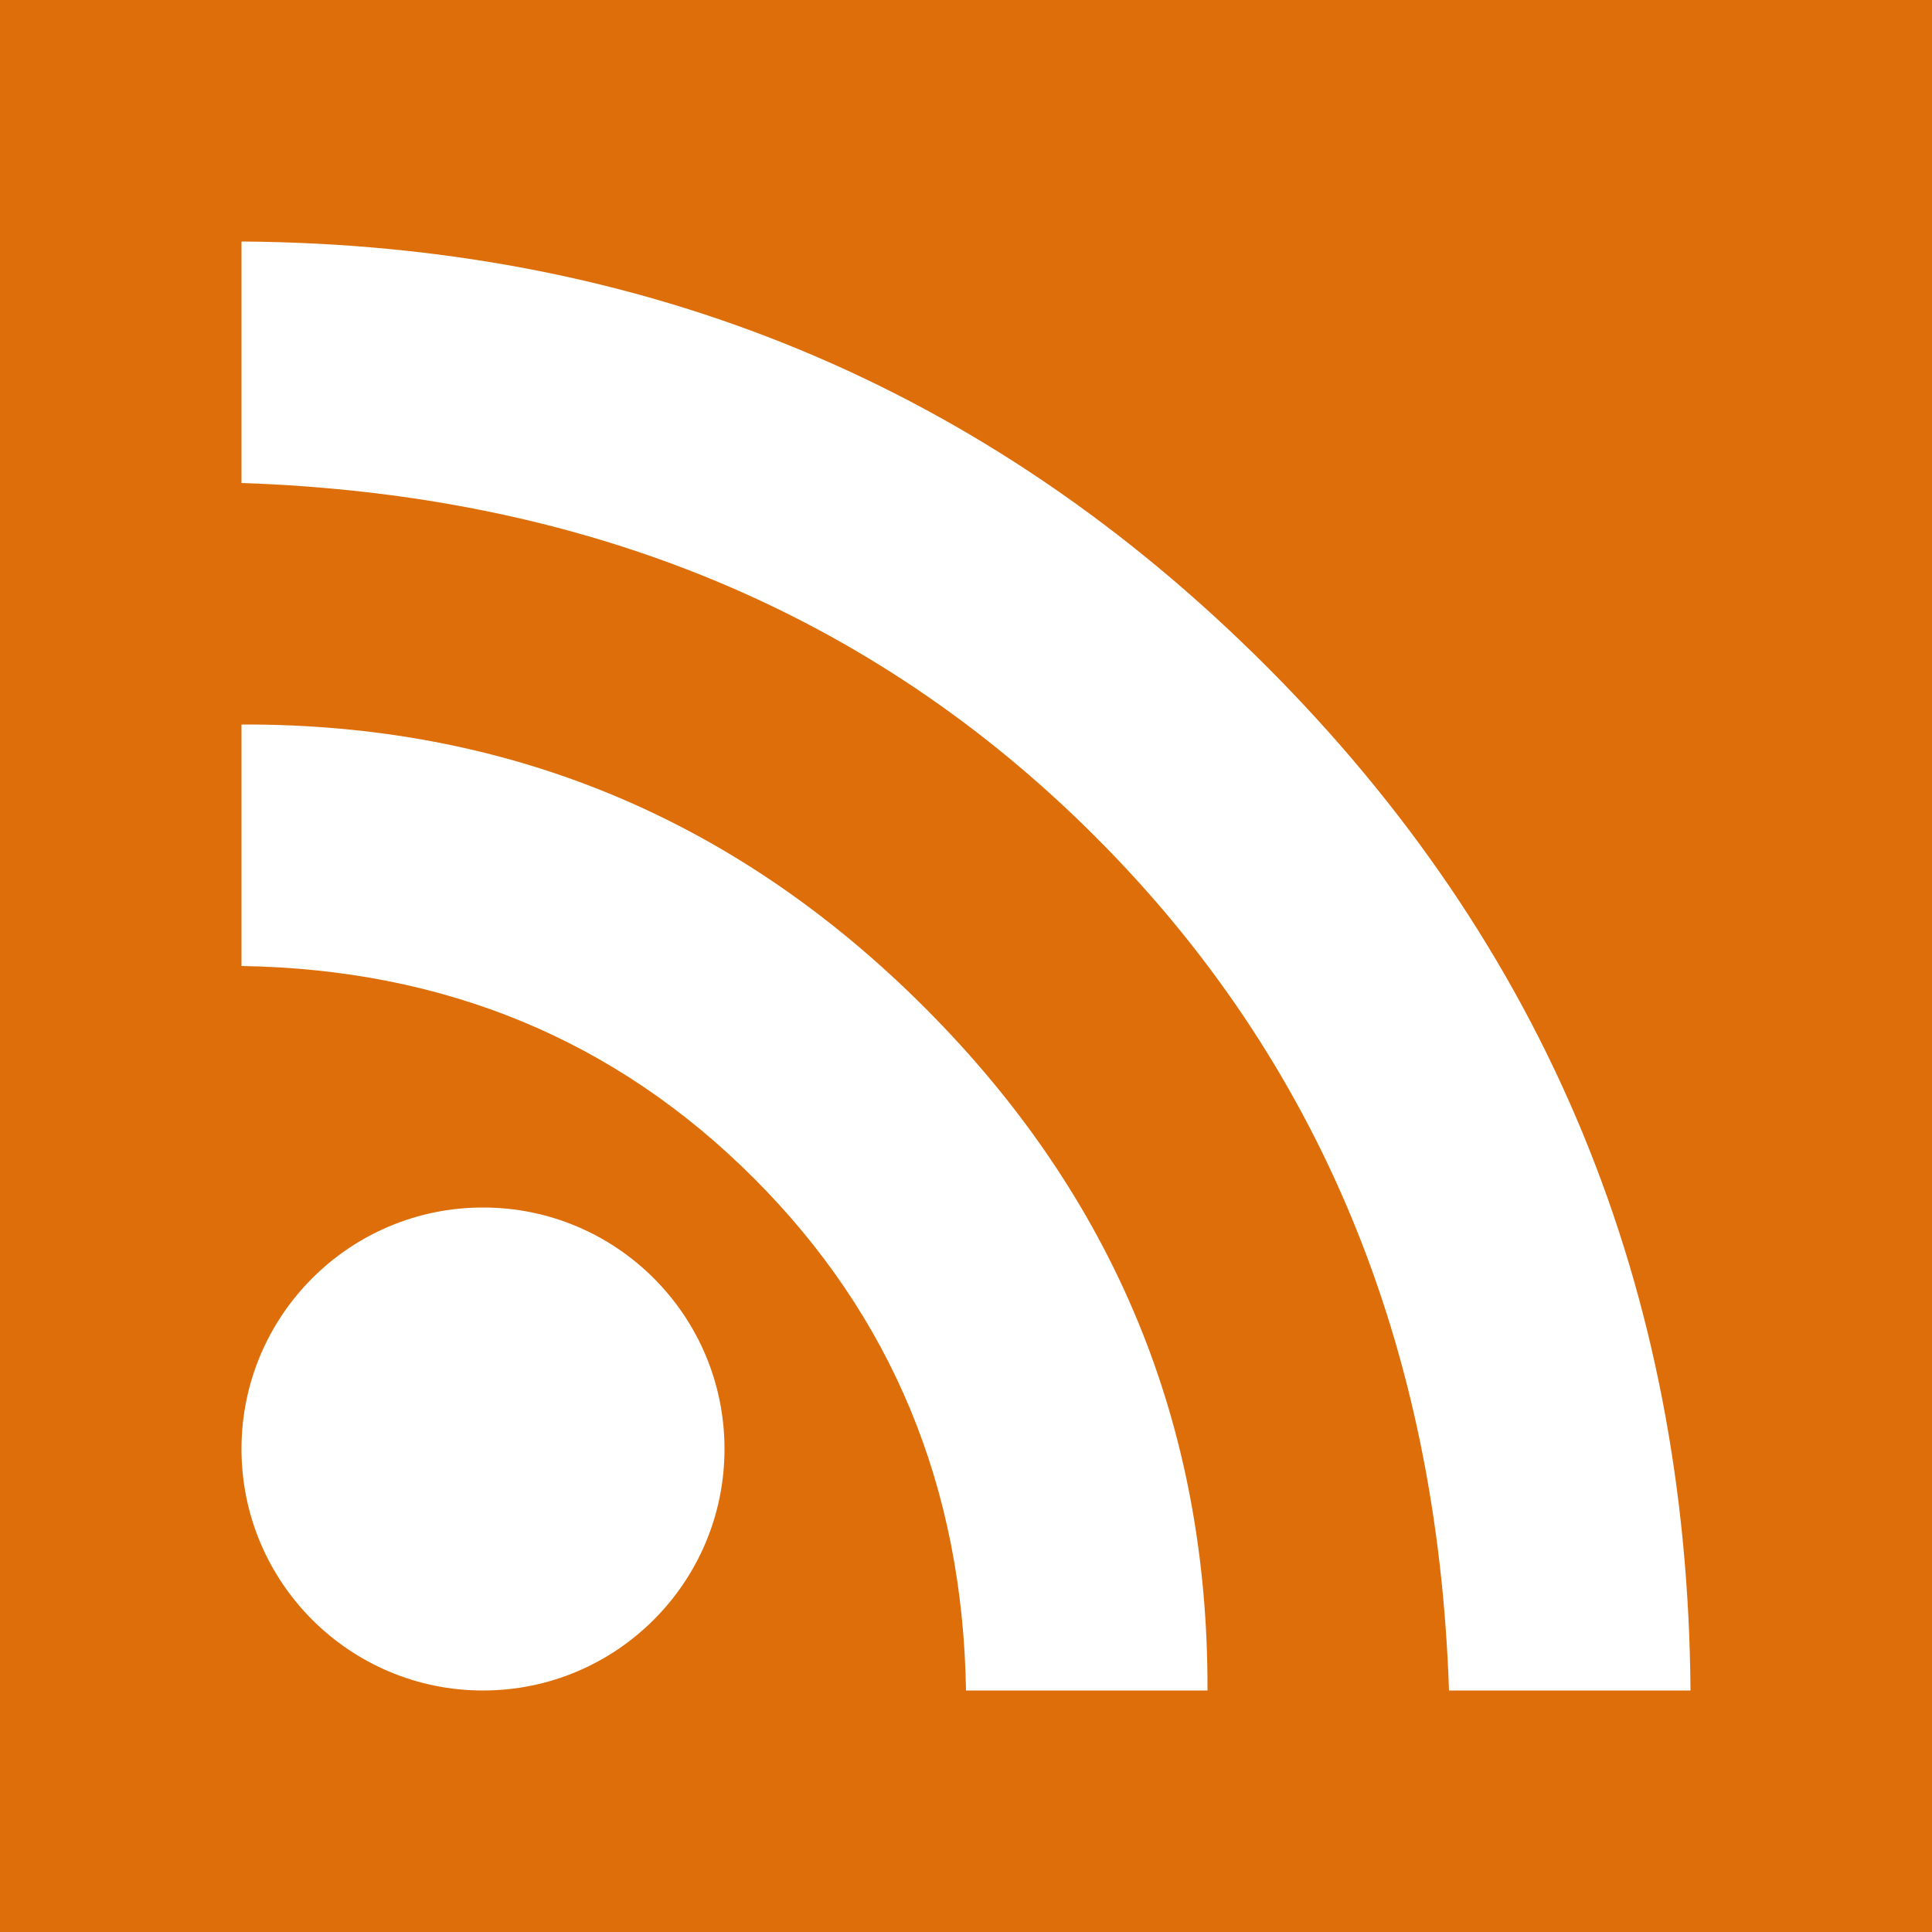
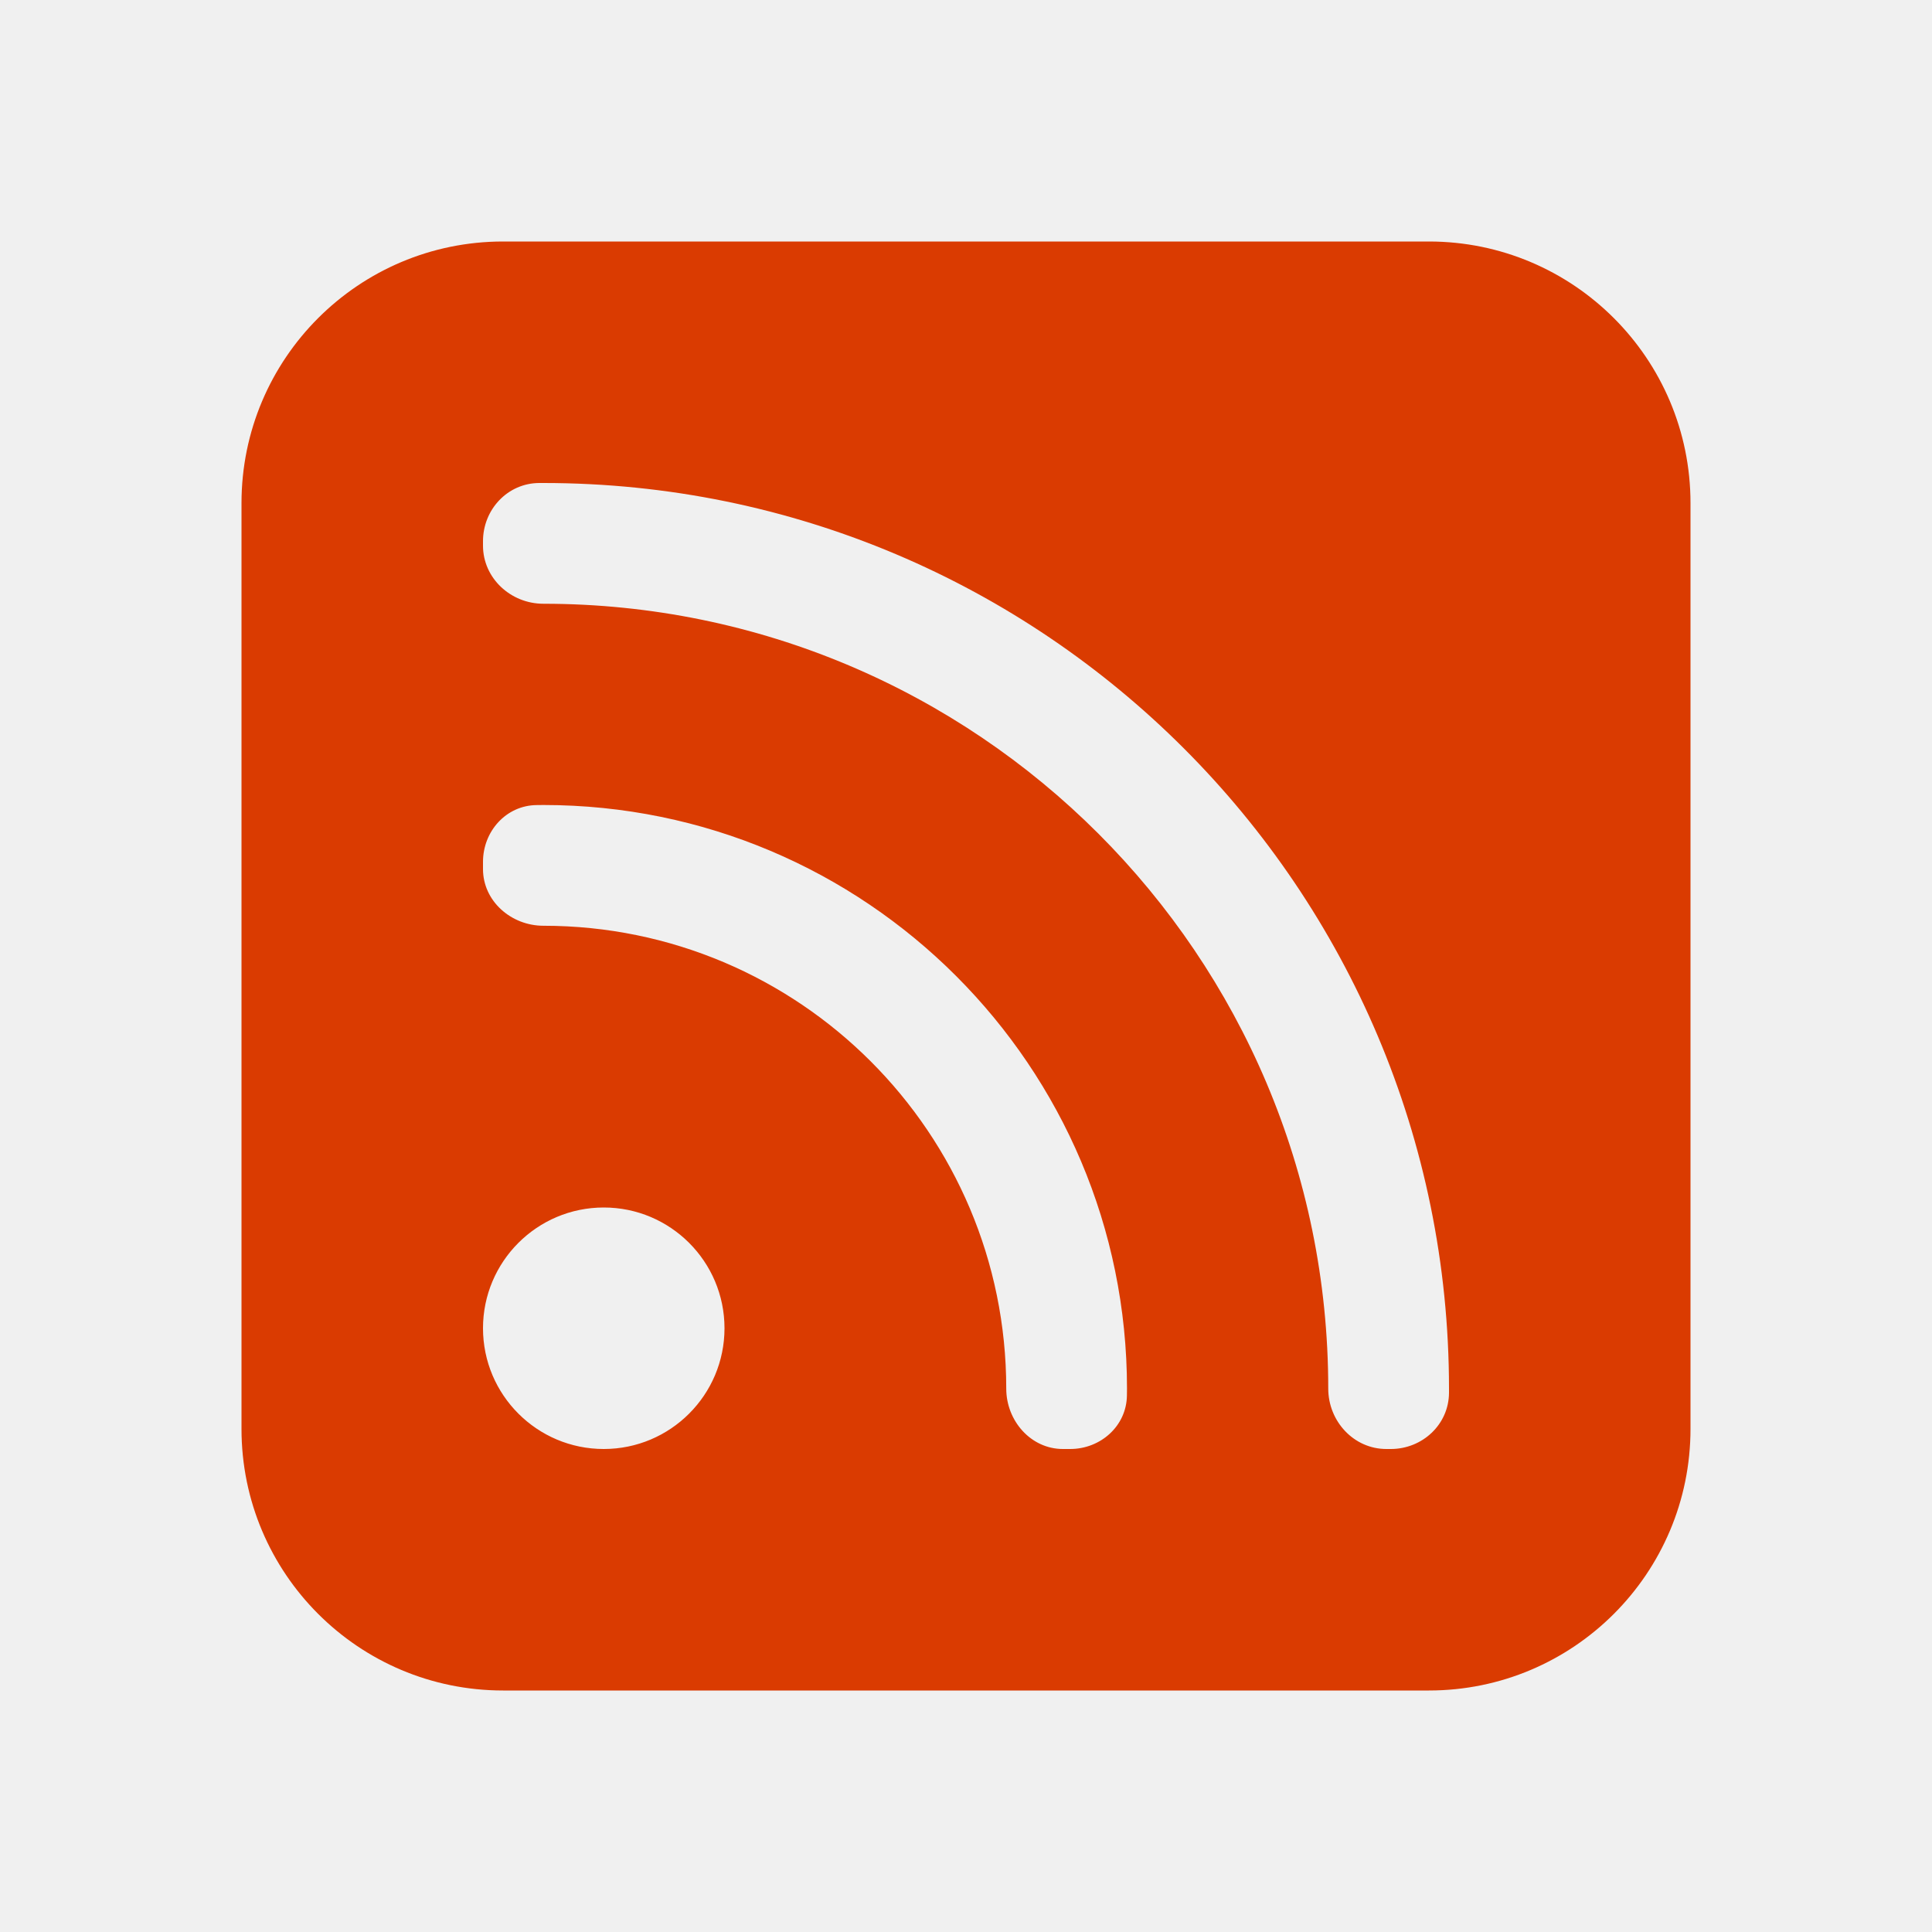
- <svg xmlns="http://www.w3.org/2000/svg" width="400px" height="400px" viewBox="0 0 400 400" version="1.1">
-   <defs />
-   <g id="Symbols" stroke="none" stroke-width="1" fill="none" fill-rule="evenodd">
-     <g id="Social/RSS">
-       <rect id="Rectangle" fill="#DD6E09" x="0" y="0" width="400" height="400" />
-       <circle id="Oval" fill="#FFFFFF" cx="100" cy="300" r="50" />
-       <path d="M50,150 L50,200 C92.094,200.667 127.45,215.31 156.07,243.93 C184.69,272.55 199.333,307.906 200,350 L250,350 C250.186,294.959 230.659,247.819 191.42,208.58 C152.181,169.341 105.041,149.814 50,150 Z" id="Path-2" fill="#FFFFFF" />
-       <path d="M50,50 L50,100 C121.457,102.417 180.384,126.824 226.78,173.22 C273.176,219.616 297.583,278.543 300,350 L350,350 C349.407,266.567 320.117,195.857 262.13,137.87 C204.143,79.883 133.433,50.593 50,50 Z" id="Path-3" fill="#FFFFFF" />
-     </g>
-   </g>
+ <svg xmlns="http://www.w3.org/2000/svg" width="24" height="24" viewBox="0 0 24 24" fill="none">
+   <path d="M6.25 3C4.455 3 3 4.455 3 6.25V17.75C3 19.545 4.455 21 6.25 21H17.75C19.545 21 21 19.545 21 17.75V6.25C21 4.455 19.545 3 17.75 3H6.25ZM6.75 7.5C6.345 7.5 6 7.183 6 6.778V6.723C6 6.33 6.305 6.002 6.698 6L6.75 6C12.963 6 18 11.037 18 17.25L18 17.302C17.998 17.695 17.67 18 17.277 18H17.222C16.817 18 16.5 17.655 16.5 17.25C16.5 11.865 12.135 7.5 6.75 7.5ZM13.294 18H13.204C12.805 18 12.5 17.649 12.5 17.25C12.5 14.074 9.926 11.5 6.75 11.5C6.351 11.5 6 11.195 6 10.796V10.706C6 10.327 6.287 10.005 6.666 10.001C6.694 10 6.722 10 6.75 10C10.754 10 14 13.246 14 17.25C14 17.278 14 17.306 13.999 17.334C13.995 17.713 13.673 18 13.294 18ZM7.5 18C6.672 18 6 17.328 6 16.5C6 15.672 6.672 15 7.5 15C8.328 15 9 15.672 9 16.5C9 17.328 8.328 18 7.5 18Z" fill="#DA3B01" />
</svg>
